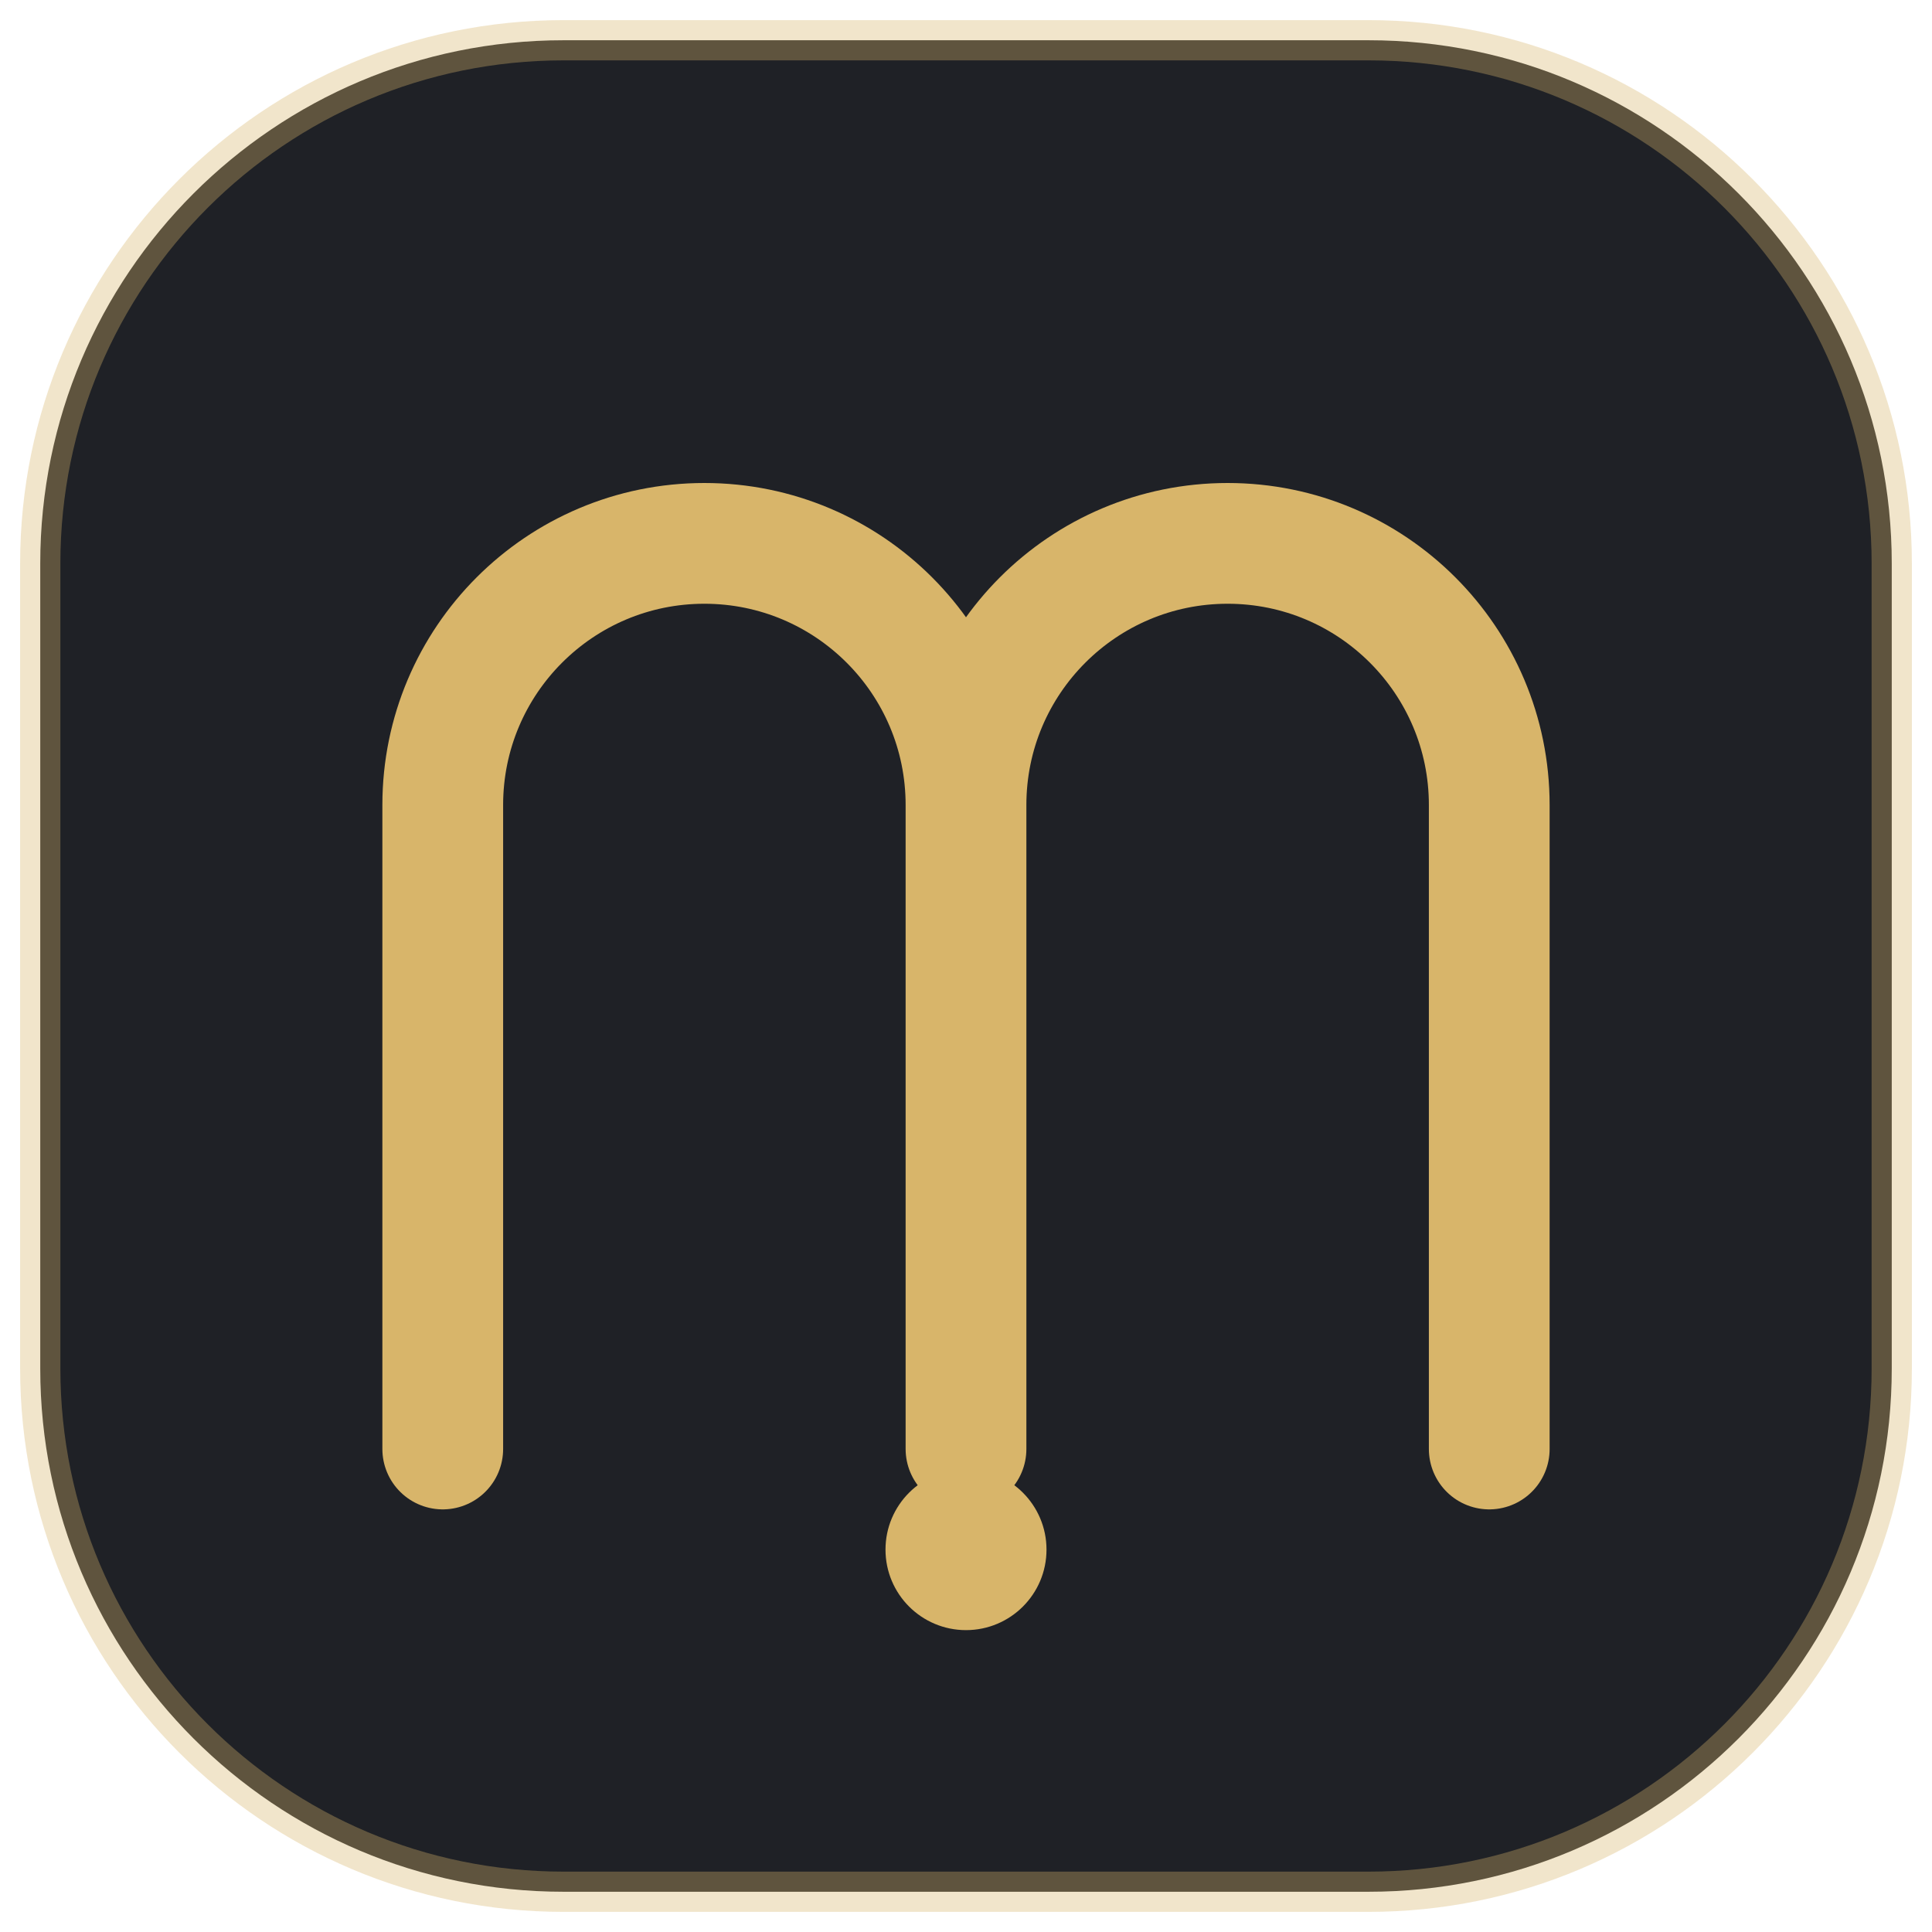
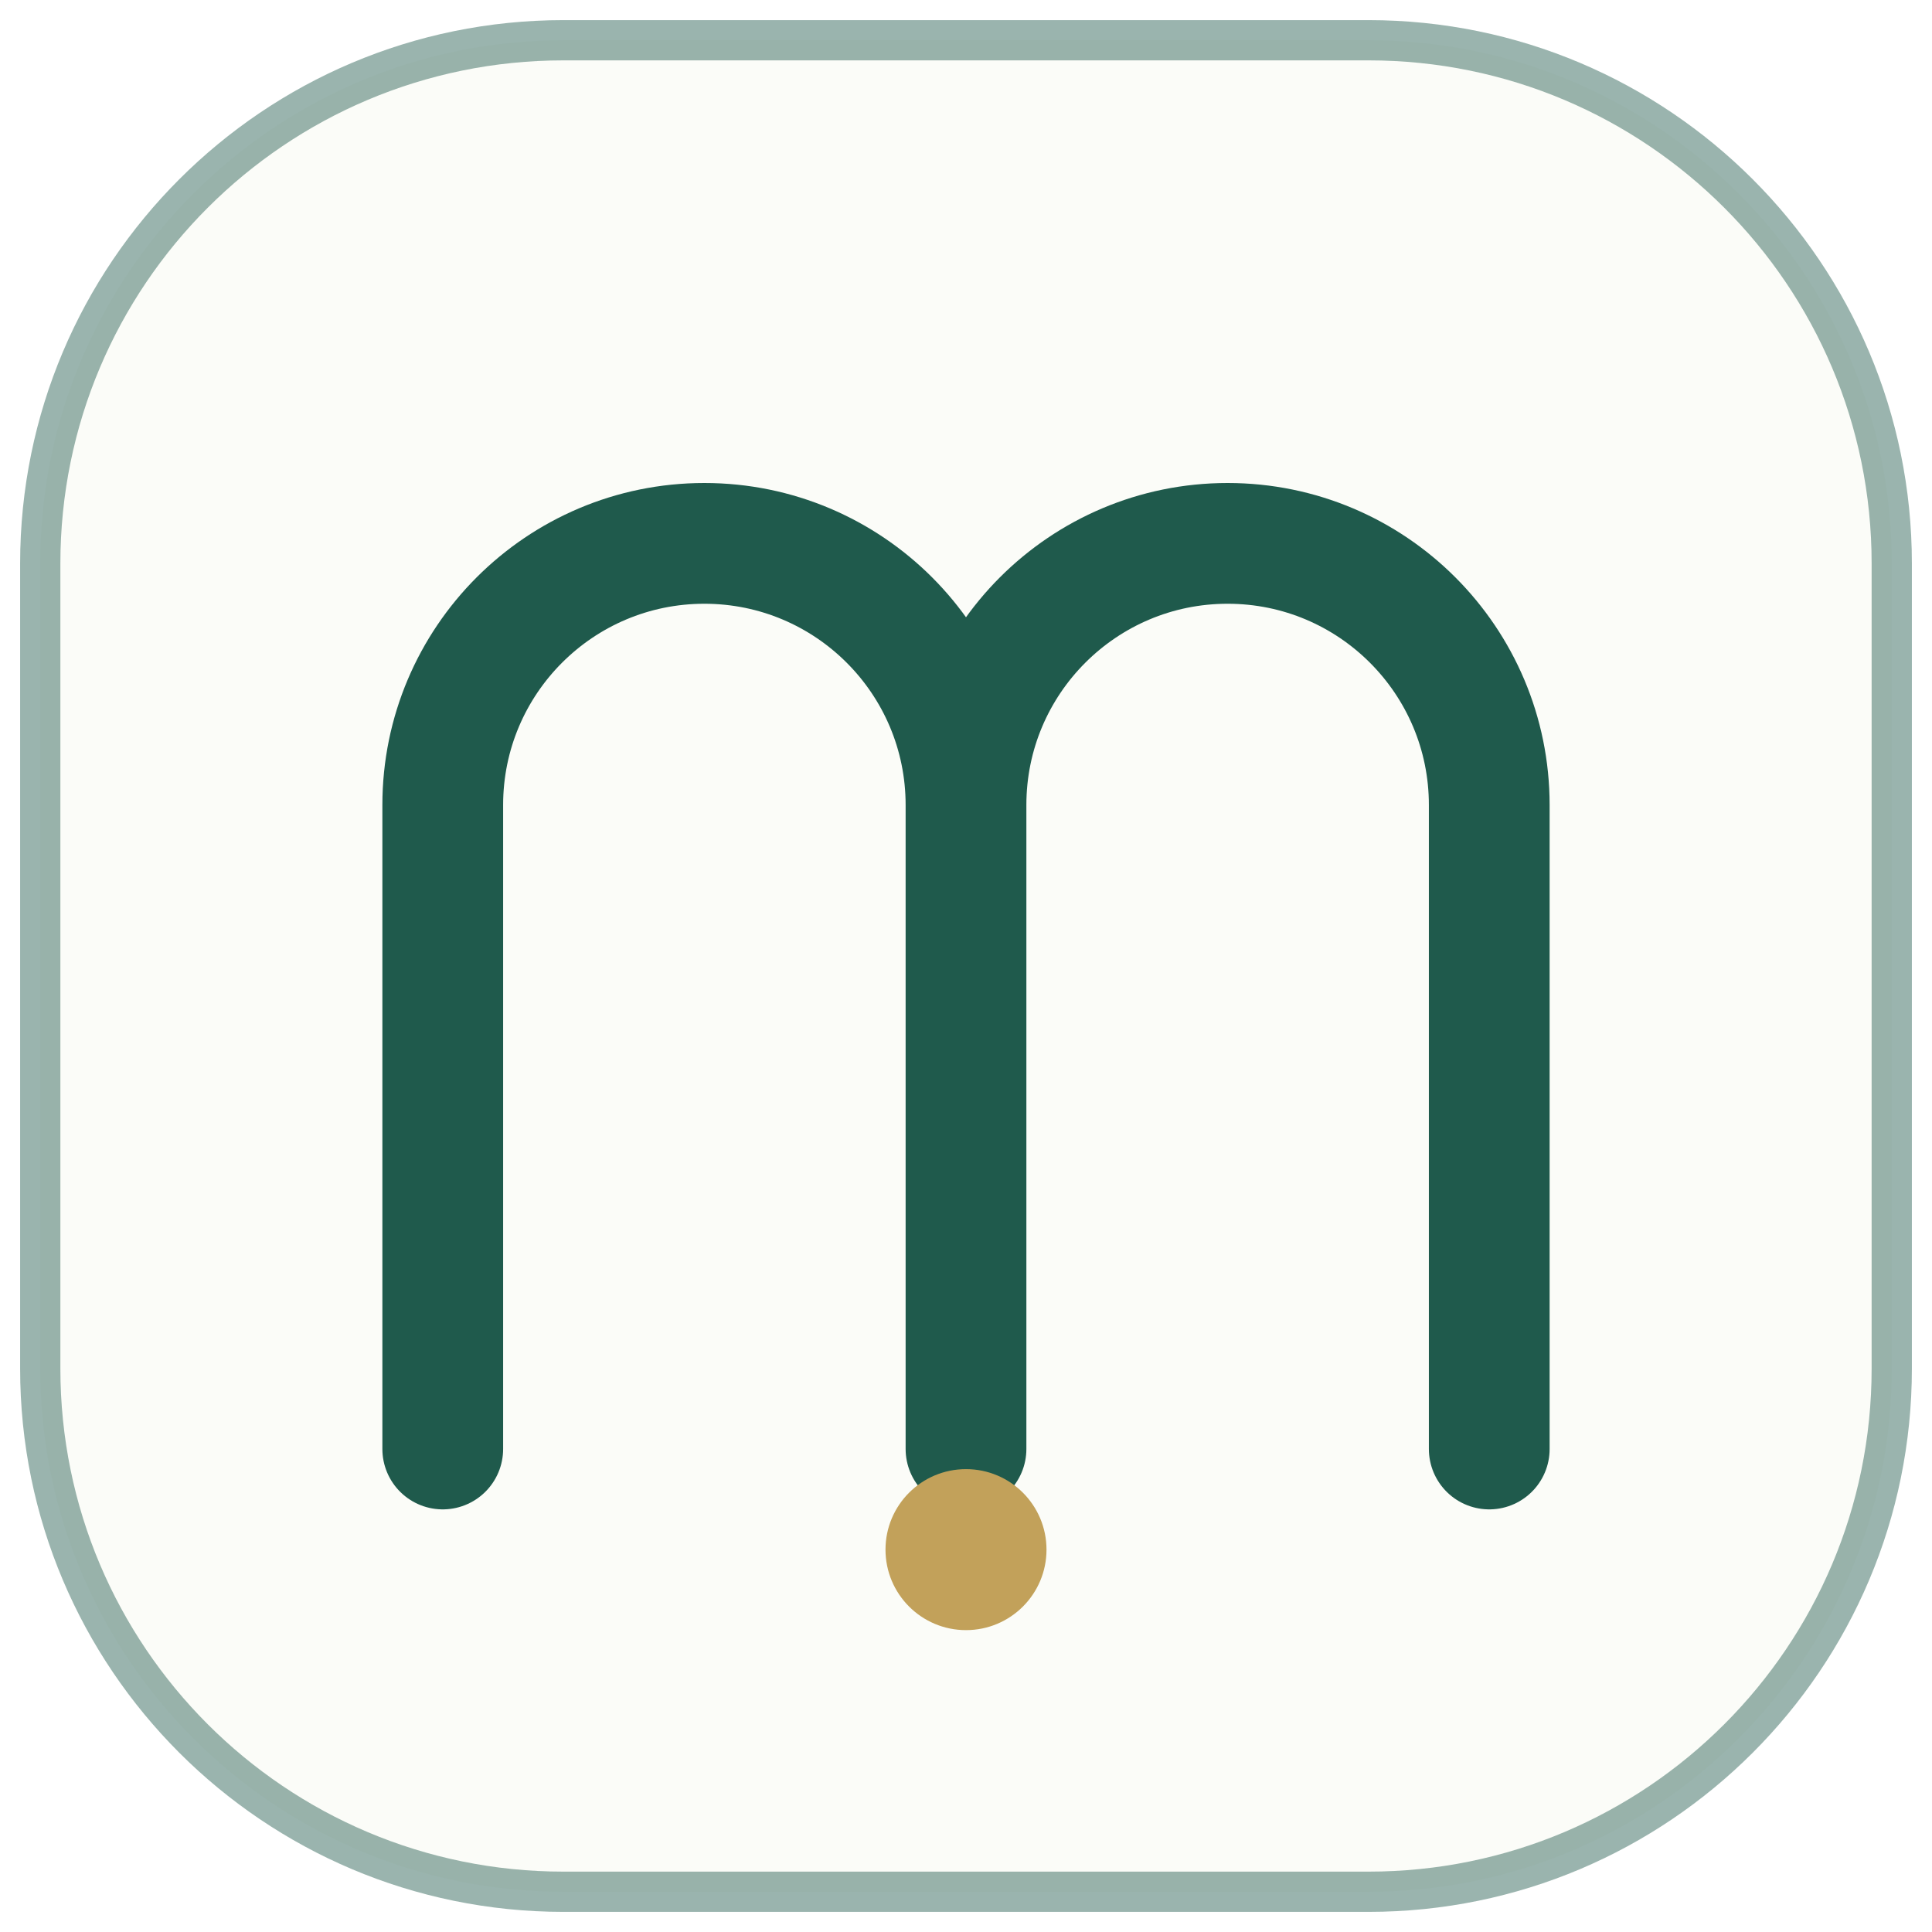
<svg xmlns="http://www.w3.org/2000/svg" viewBox="0 0 48 48">
-   <rect x="1" y="1" width="46" height="46" rx="13" fill="#1f2126" stroke="#d8b56a" stroke-opacity=".35" />
-   <path d="M11 36V20a6.5 6.5 0 0 1 13 0v16M24 20a6.5 6.5 0 0 1 13 0v16" fill="none" stroke="#d8b56a" stroke-width="3" stroke-linecap="round" />
-   <circle cx="24" cy="38.5" r="2" fill="#d8b56a" />
+   <rect x="1" y="1" width="46" height="46" rx="13" fill="#FBFCF8" stroke="#1F5A4C" stroke-opacity=".45" />
+   <path d="M11 36V20a6.5 6.5 0 0 1 13 0v16M24 20a6.5 6.5 0 0 1 13 0v16" fill="none" stroke="#1F5A4C" stroke-width="3" stroke-linecap="round" />
+   <circle cx="24" cy="38.5" r="2" fill="#C2A15A" />
</svg>
